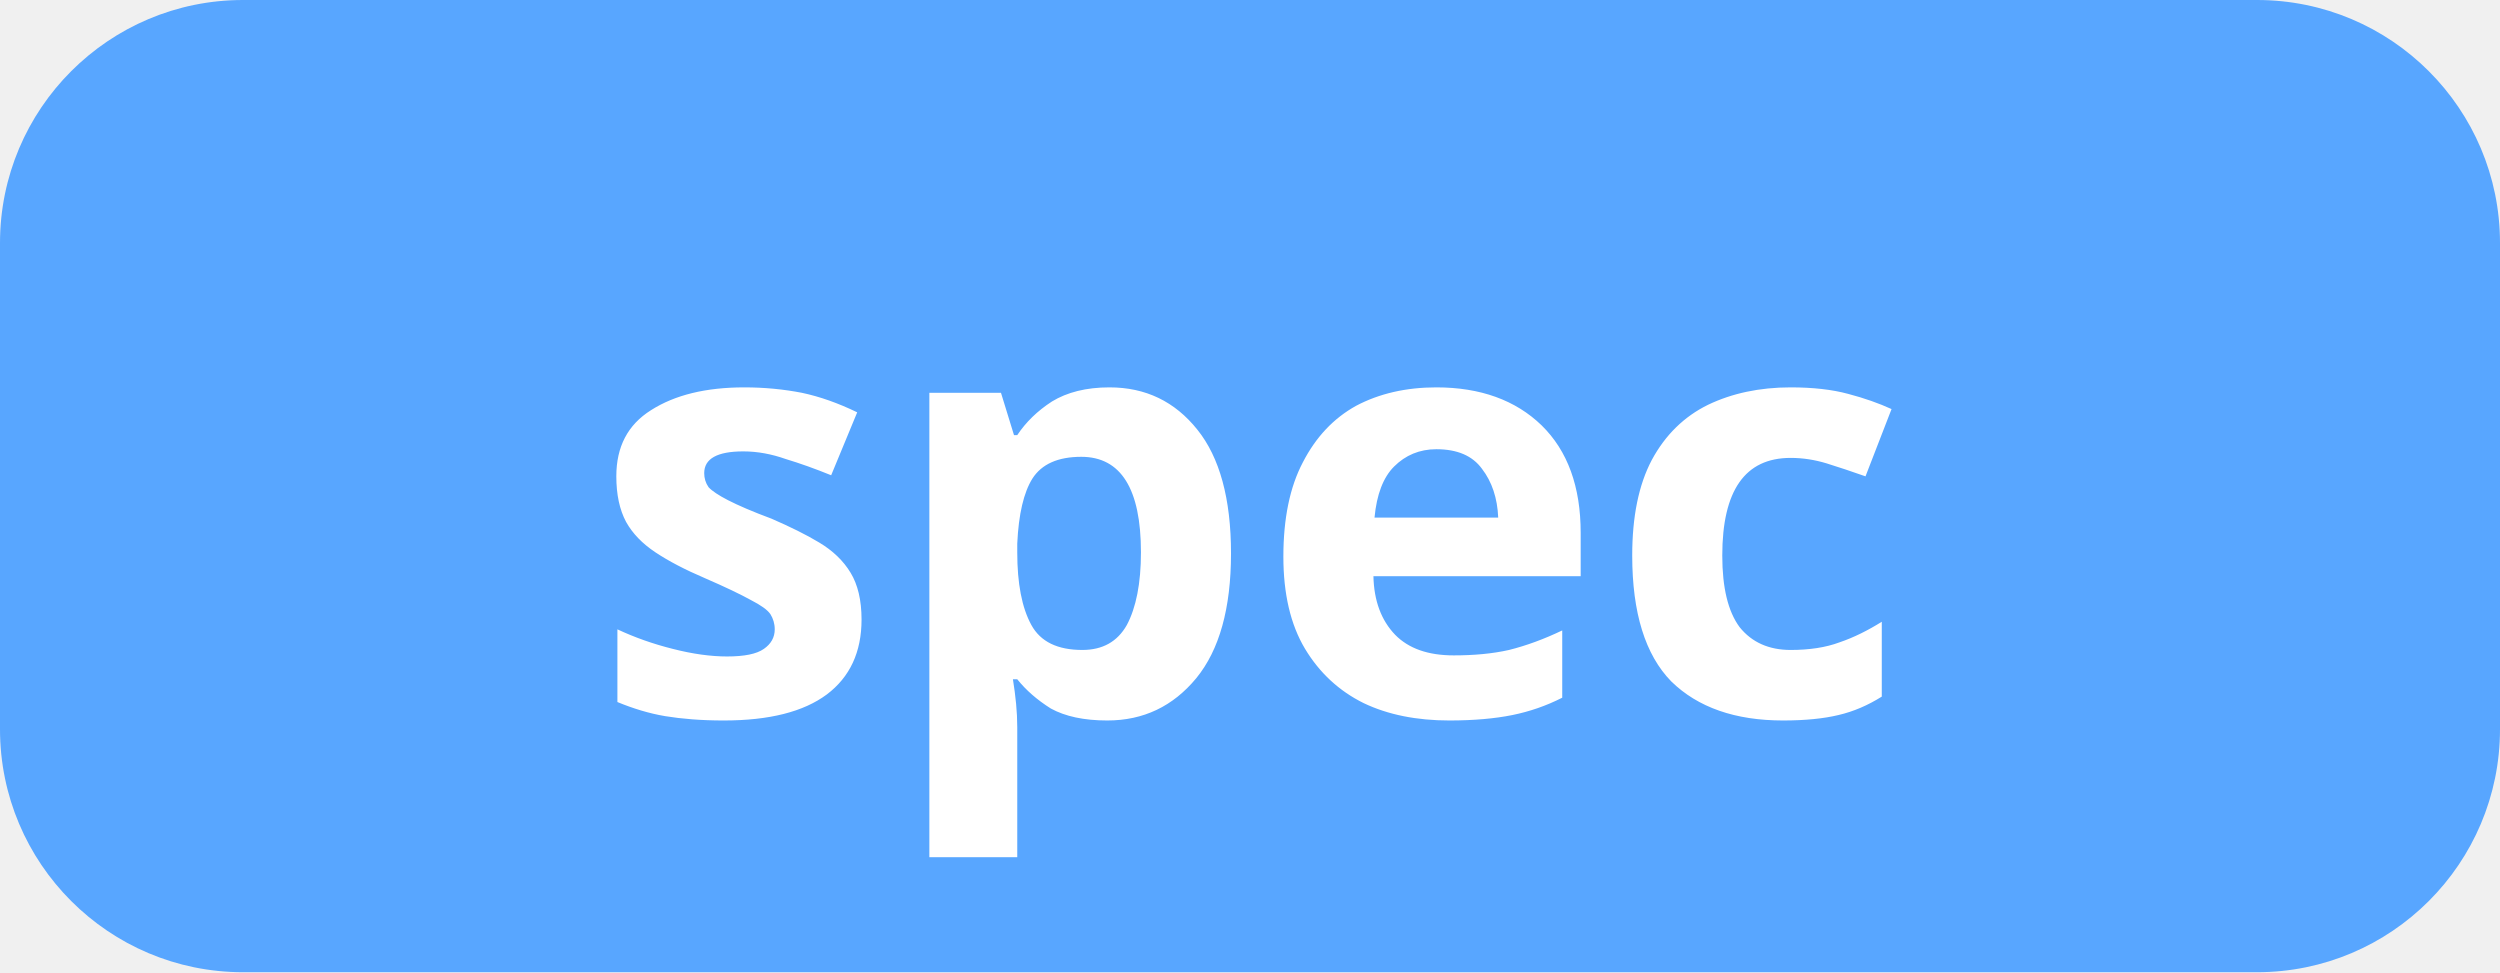
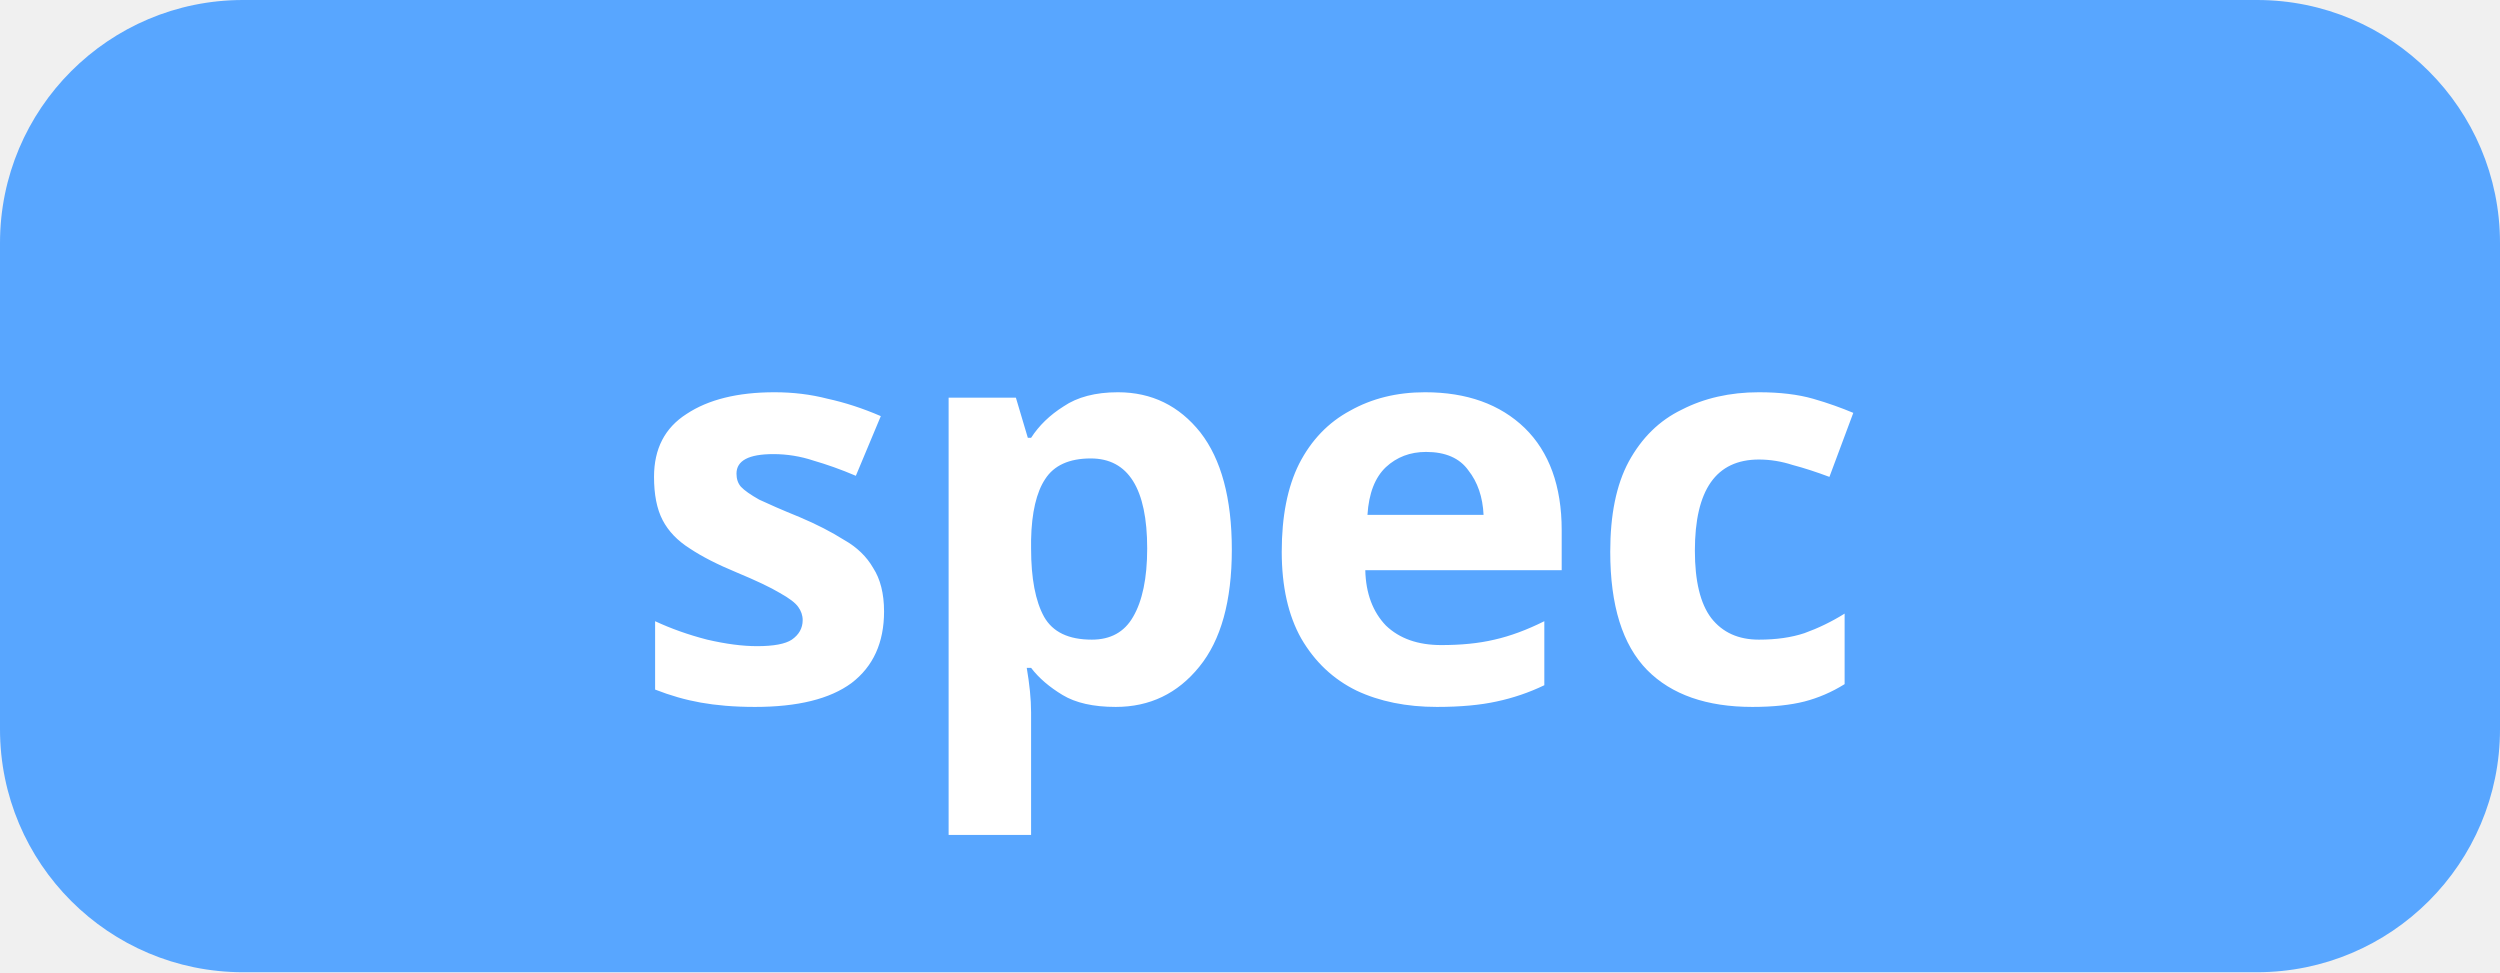
<svg xmlns="http://www.w3.org/2000/svg" width="36" height="14" viewBox="0 0 36 14">
  <rect width="36" height="14" rx="3.5" fill="#58a6ff" />
-   <text x="18" y="7" dominant-baseline="central" text-anchor="middle" fill="#ffffff" font-family="system-ui,sans-serif" font-size="8.5" font-weight="600">spec</text>
+   <text x="18" y="7" dominant-baseline="central" text-anchor="middle" fill="#ffffff" font-family="system-ui,sans-serif" font-size="8" font-weight="600">spec</text>
</svg>
